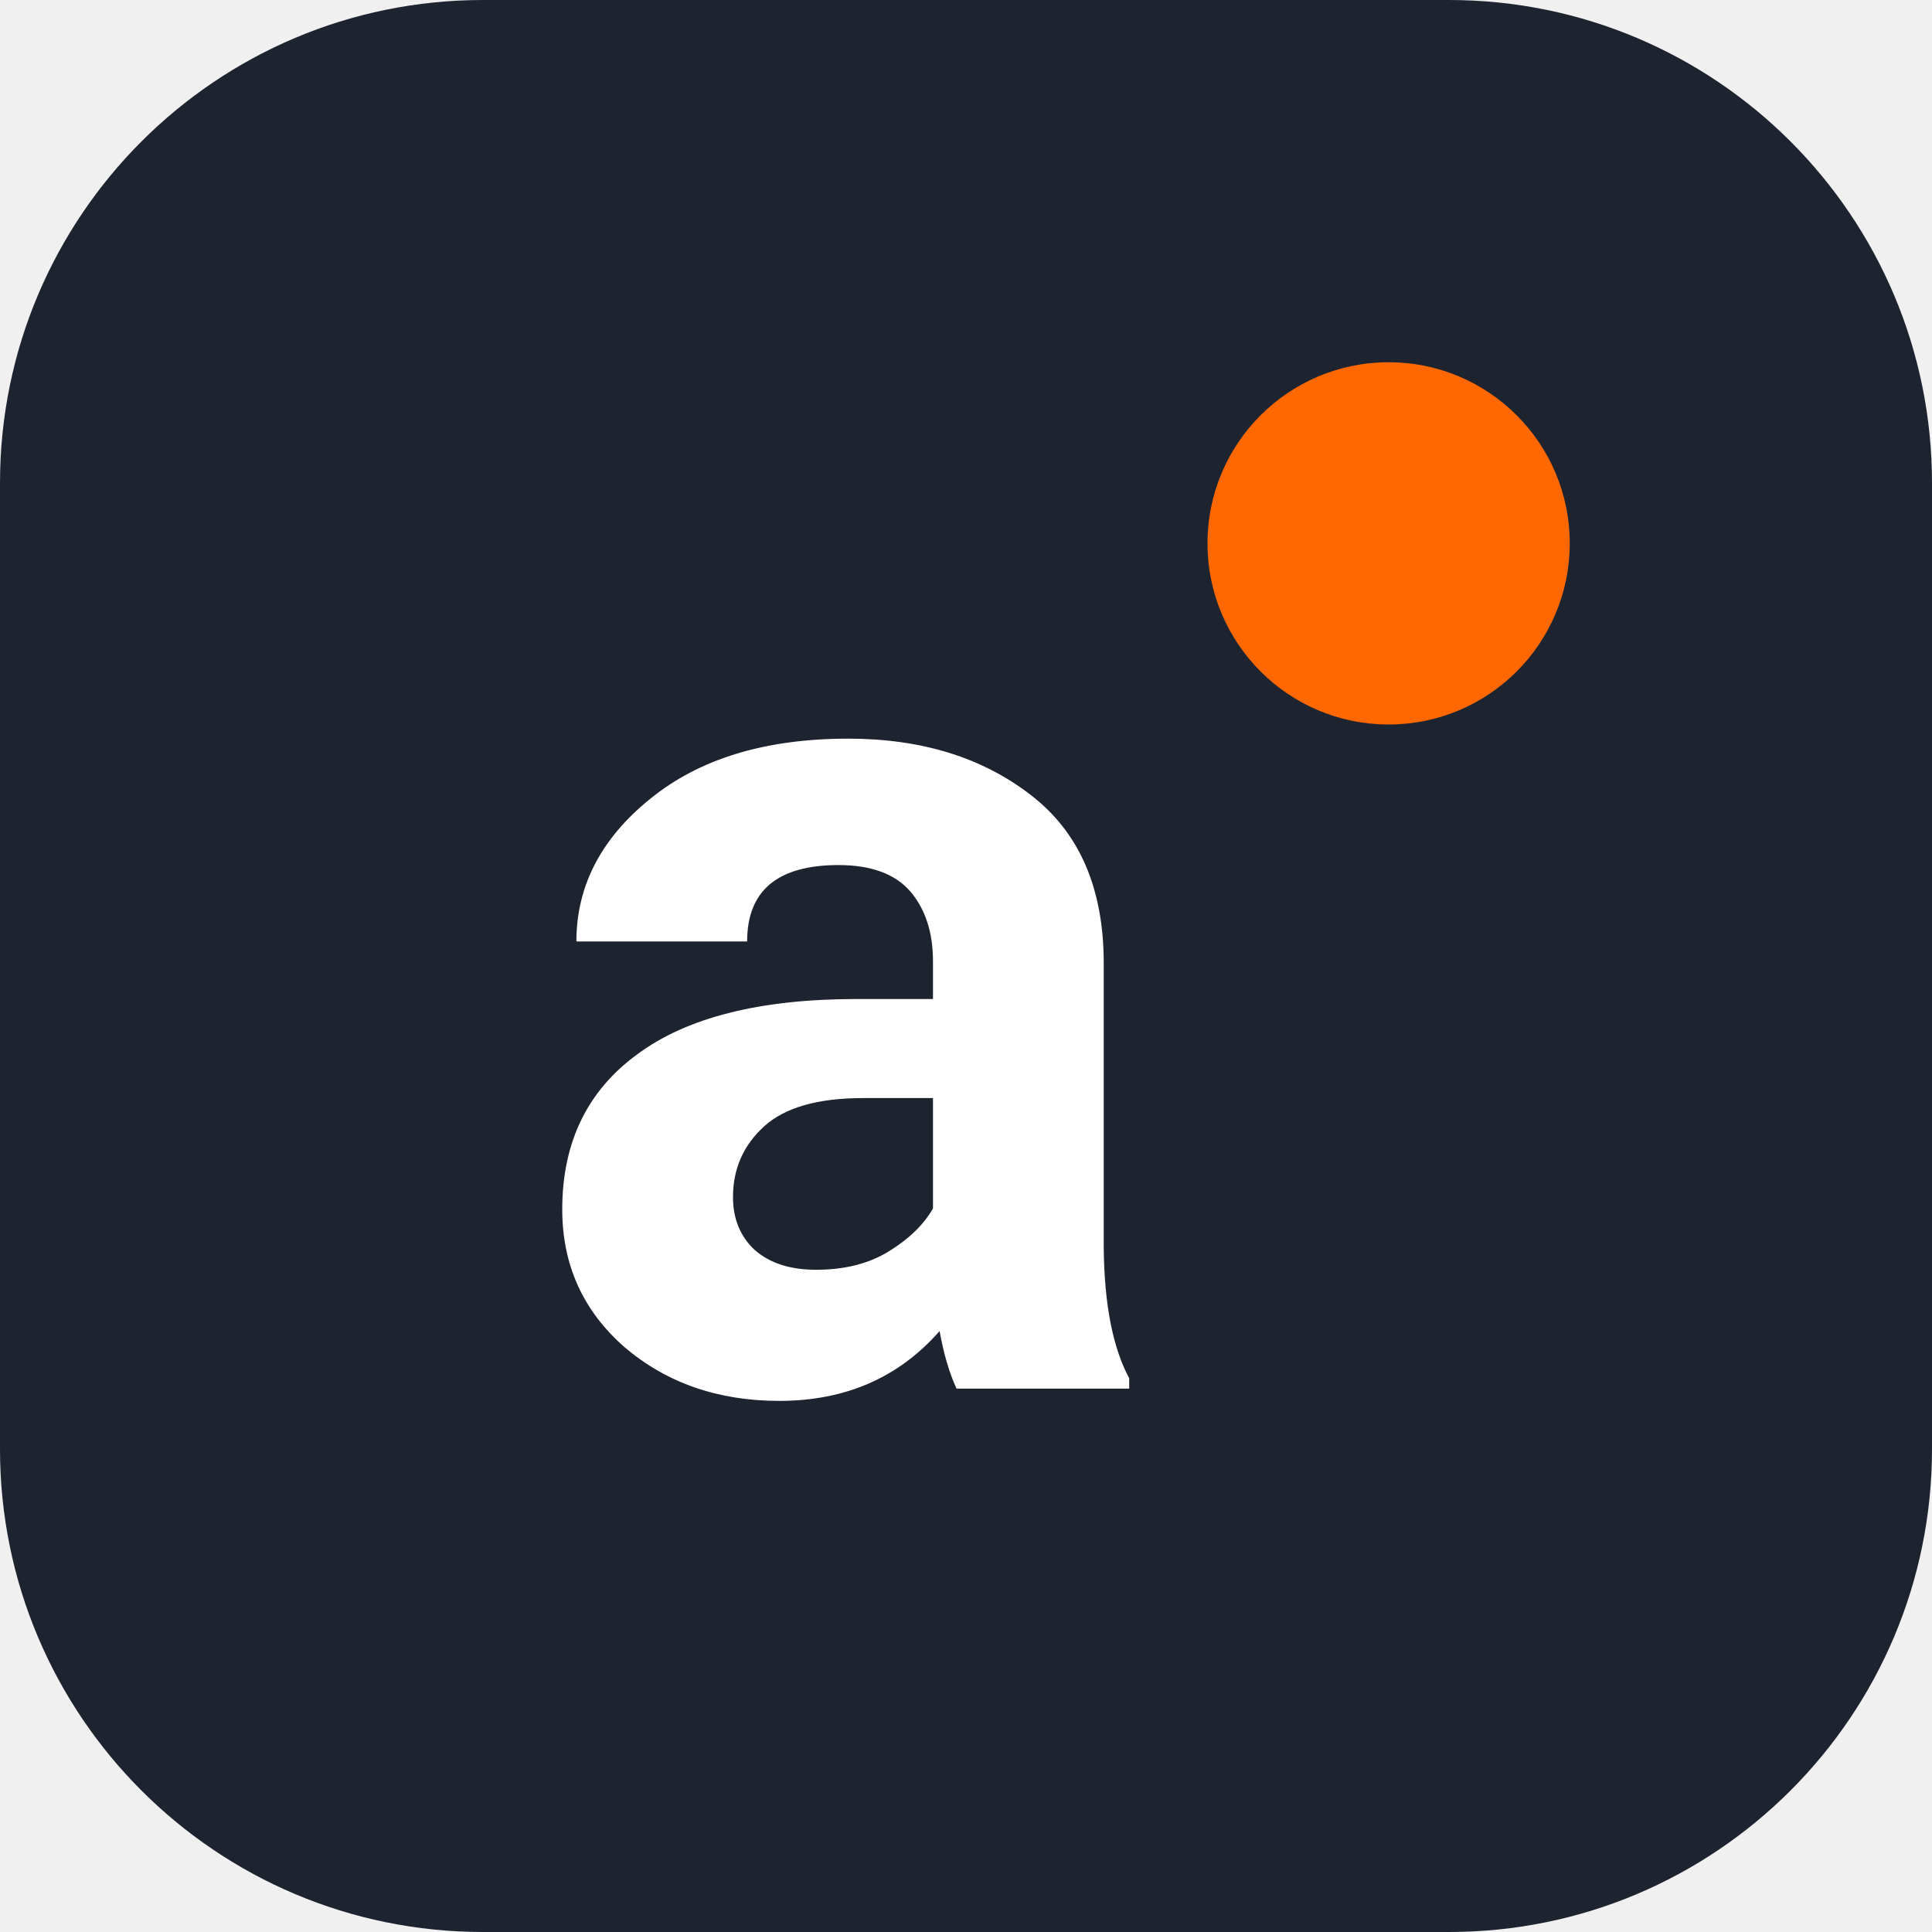
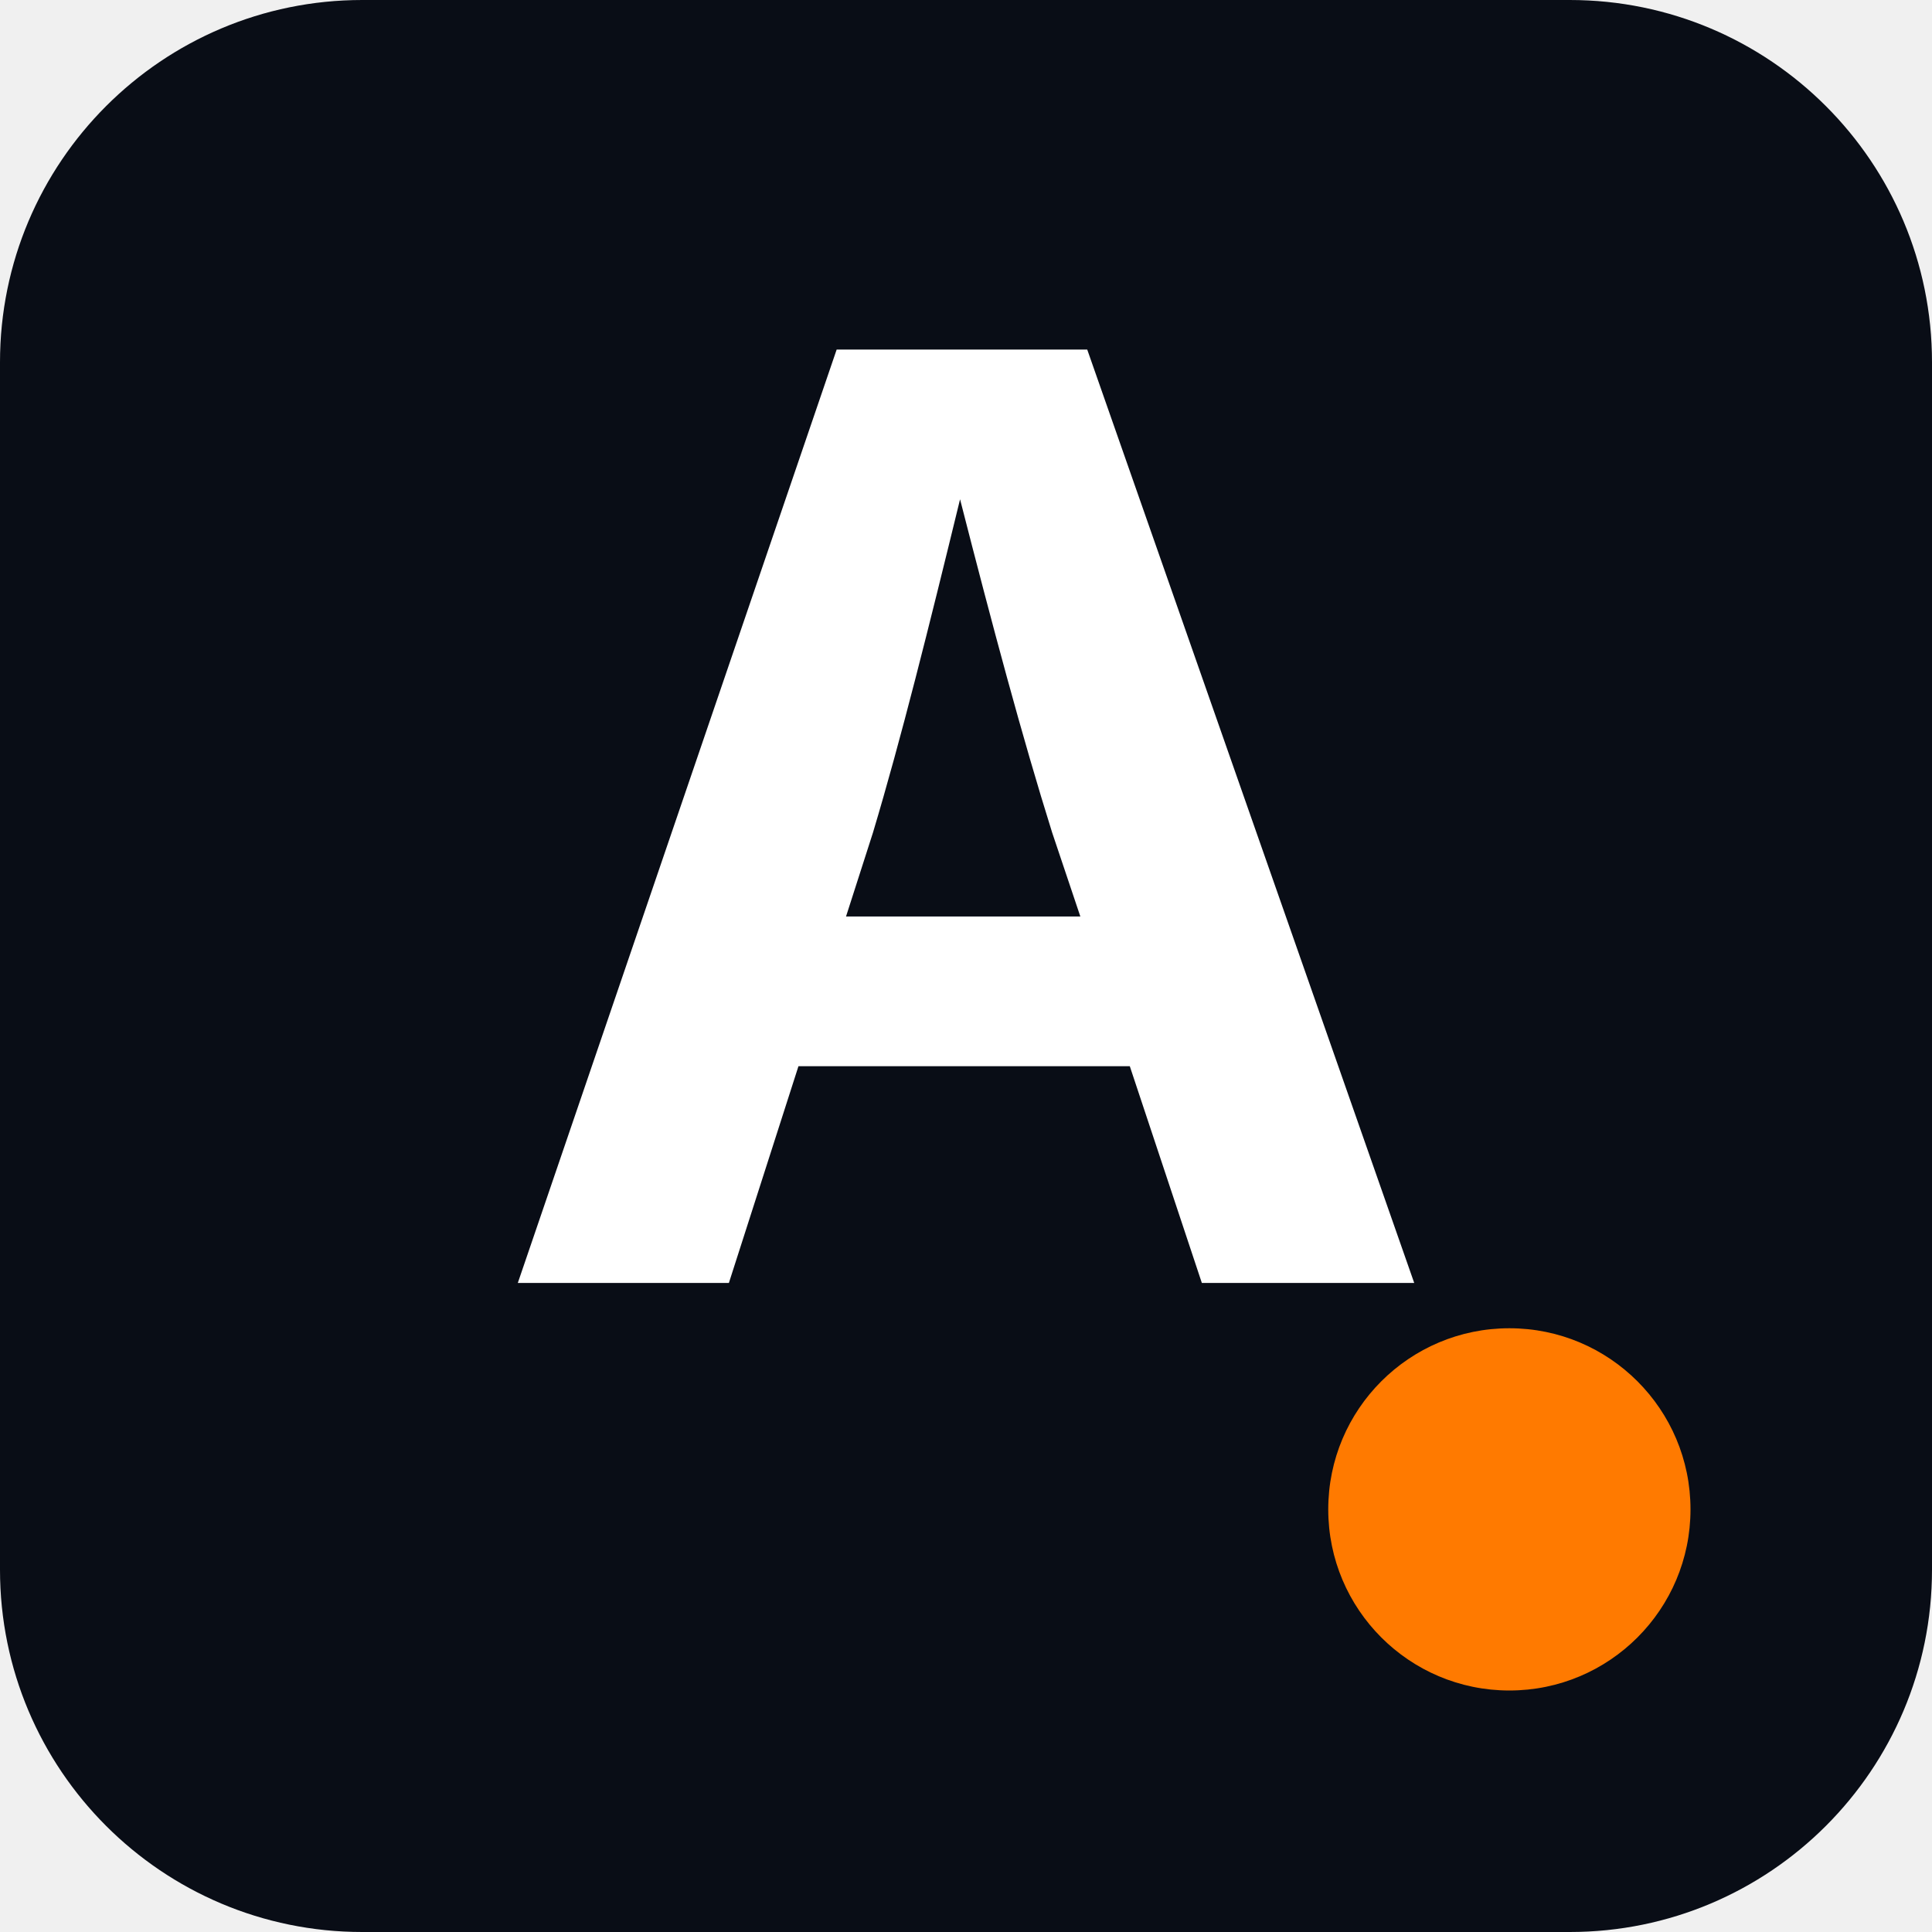
- <svg xmlns="http://www.w3.org/2000/svg" viewBox="0 0 32 32">
-   <rect width="32" height="32" rx="8" fill="#1e2330" />
-   <text x="14" y="23" font-family="-apple-system, BlinkMacSystemFont, 'Segoe UI', Roboto, sans-serif" font-size="20" font-weight="700" fill="#ffffff" text-anchor="middle">a</text>
-   <circle cx="23" cy="9" r="3" fill="#ff6800" />
+ <svg xmlns="http://www.w3.org/2000/svg" viewBox="0 0 512 512">
+   <rect width="512" height="512" rx="96" fill="#090d16" />
+   <text x="256" y="340" text-anchor="middle" font-family="system-ui,-apple-system,sans-serif" font-weight="700" font-size="340" fill="#ffffff">A</text>
+   <circle cx="400" cy="400" r="48" fill="#ff7a00" />
</svg>
